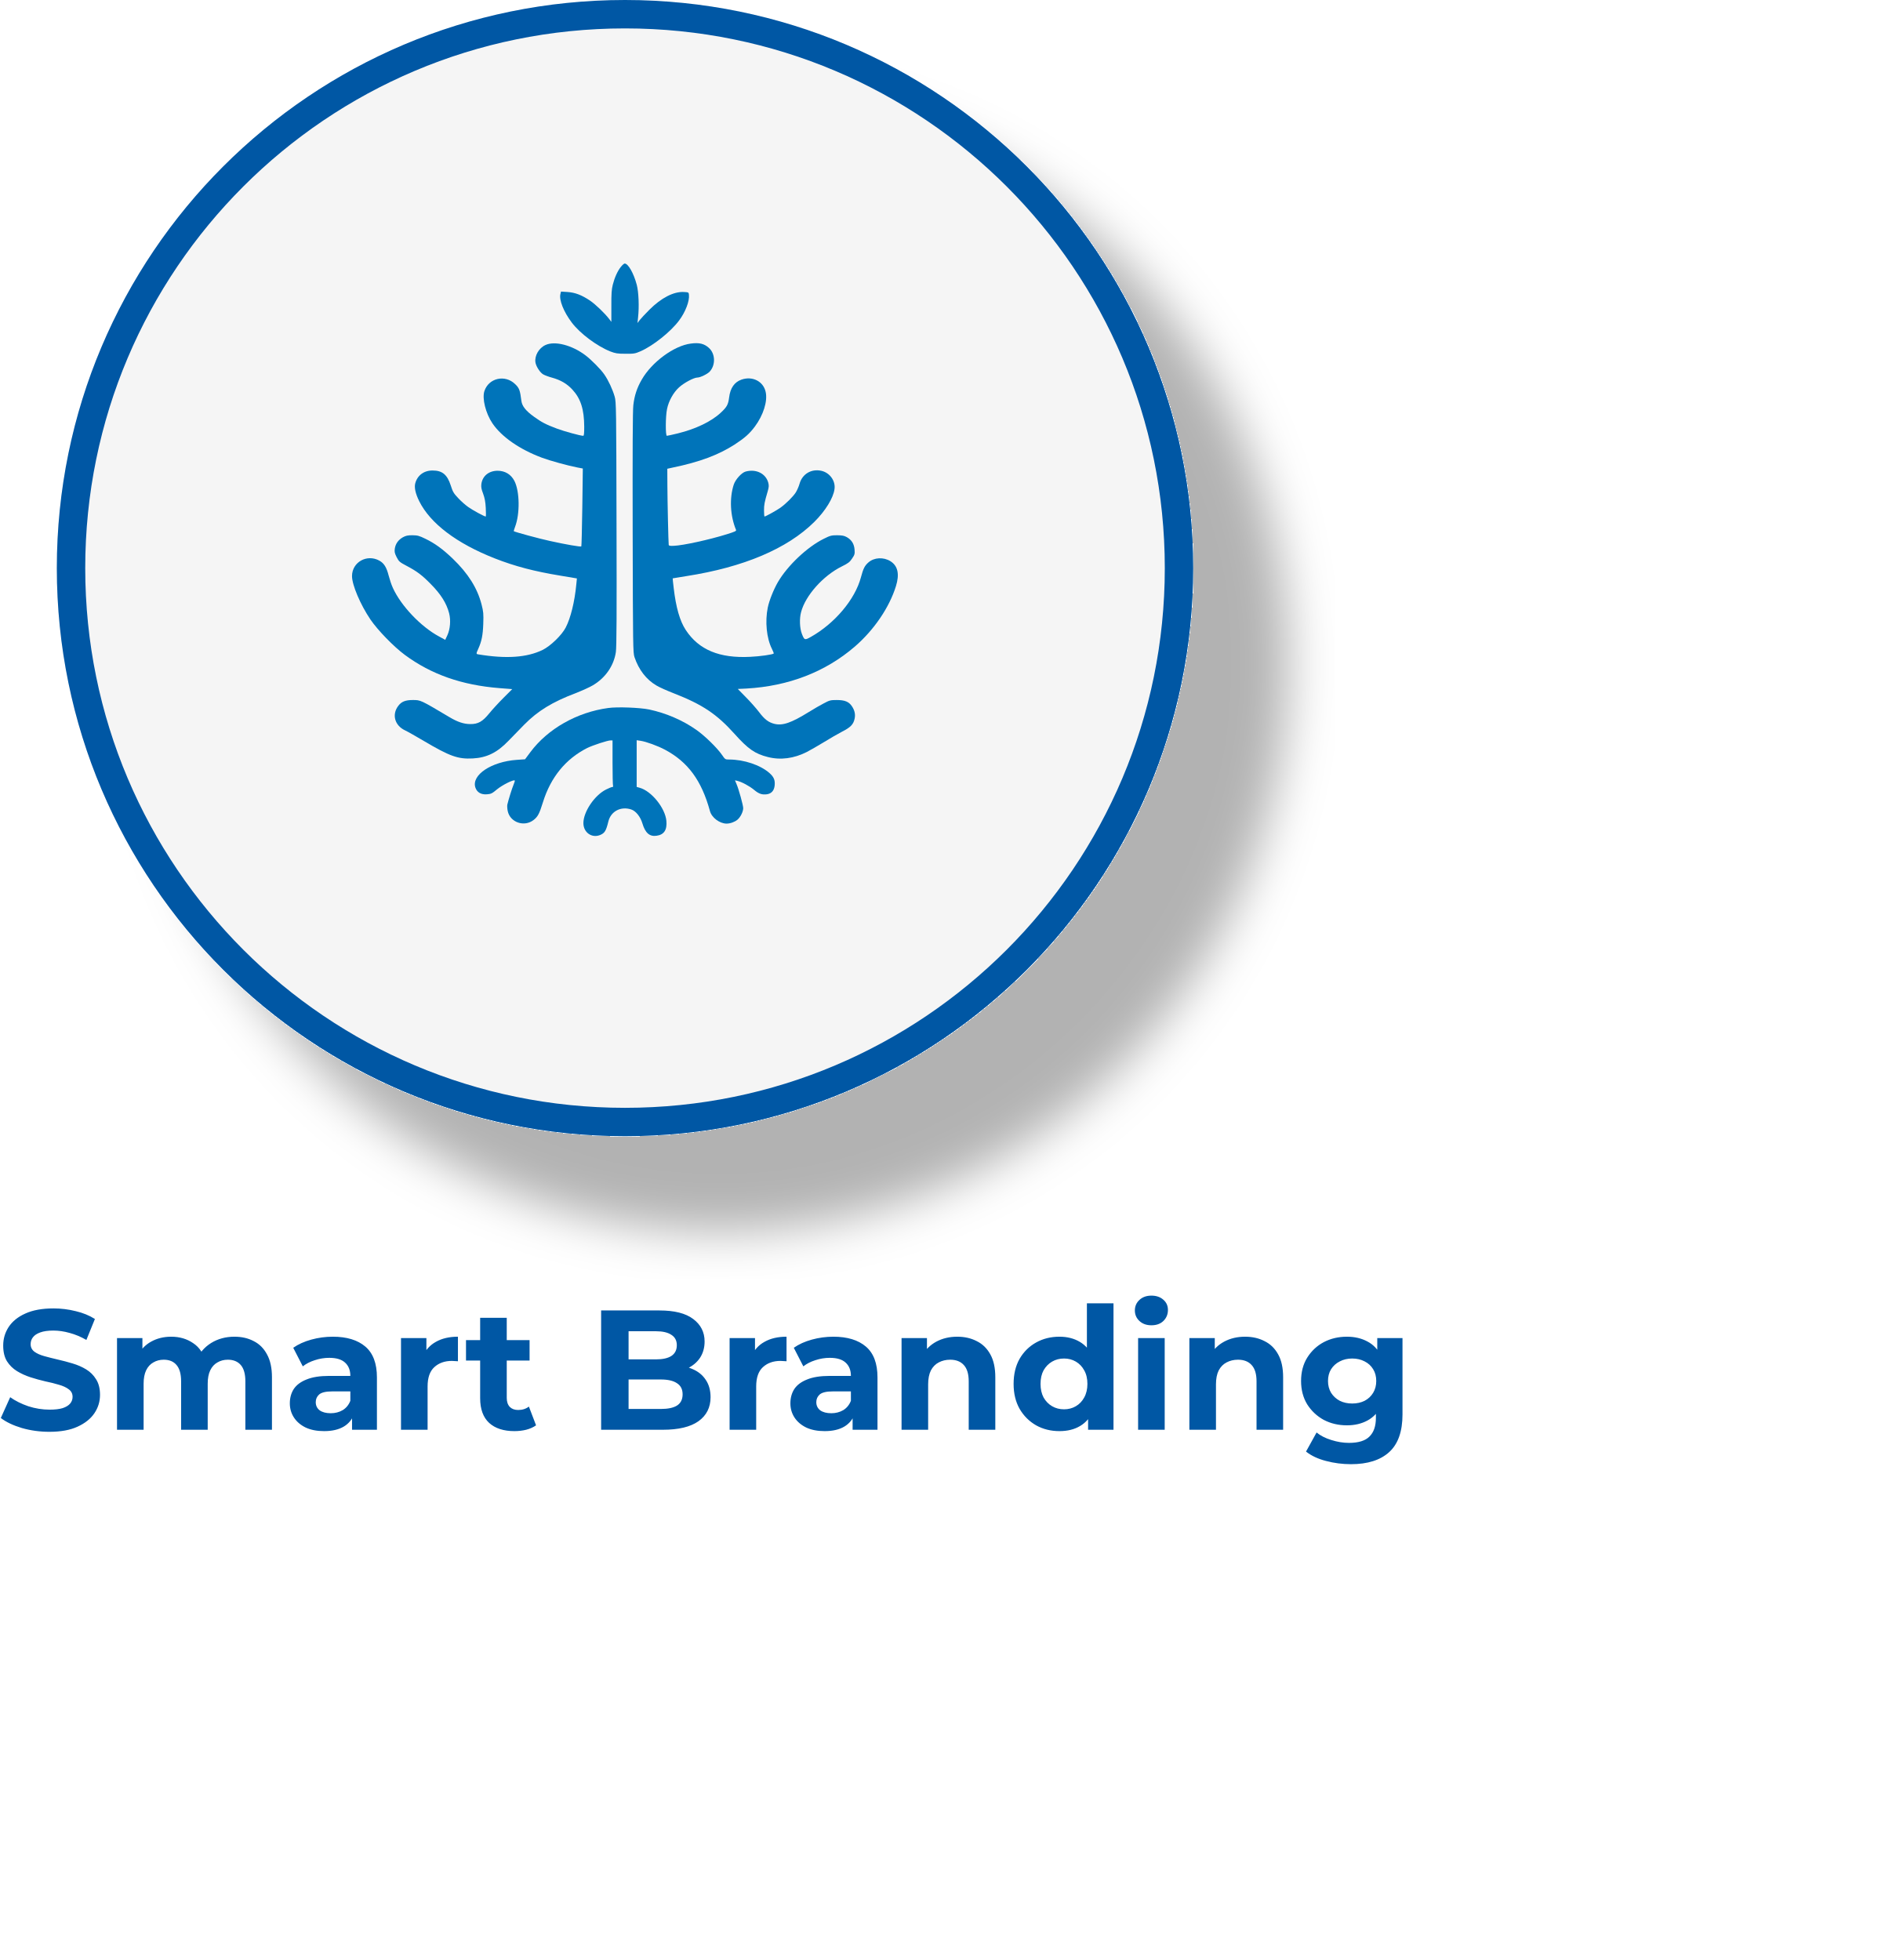
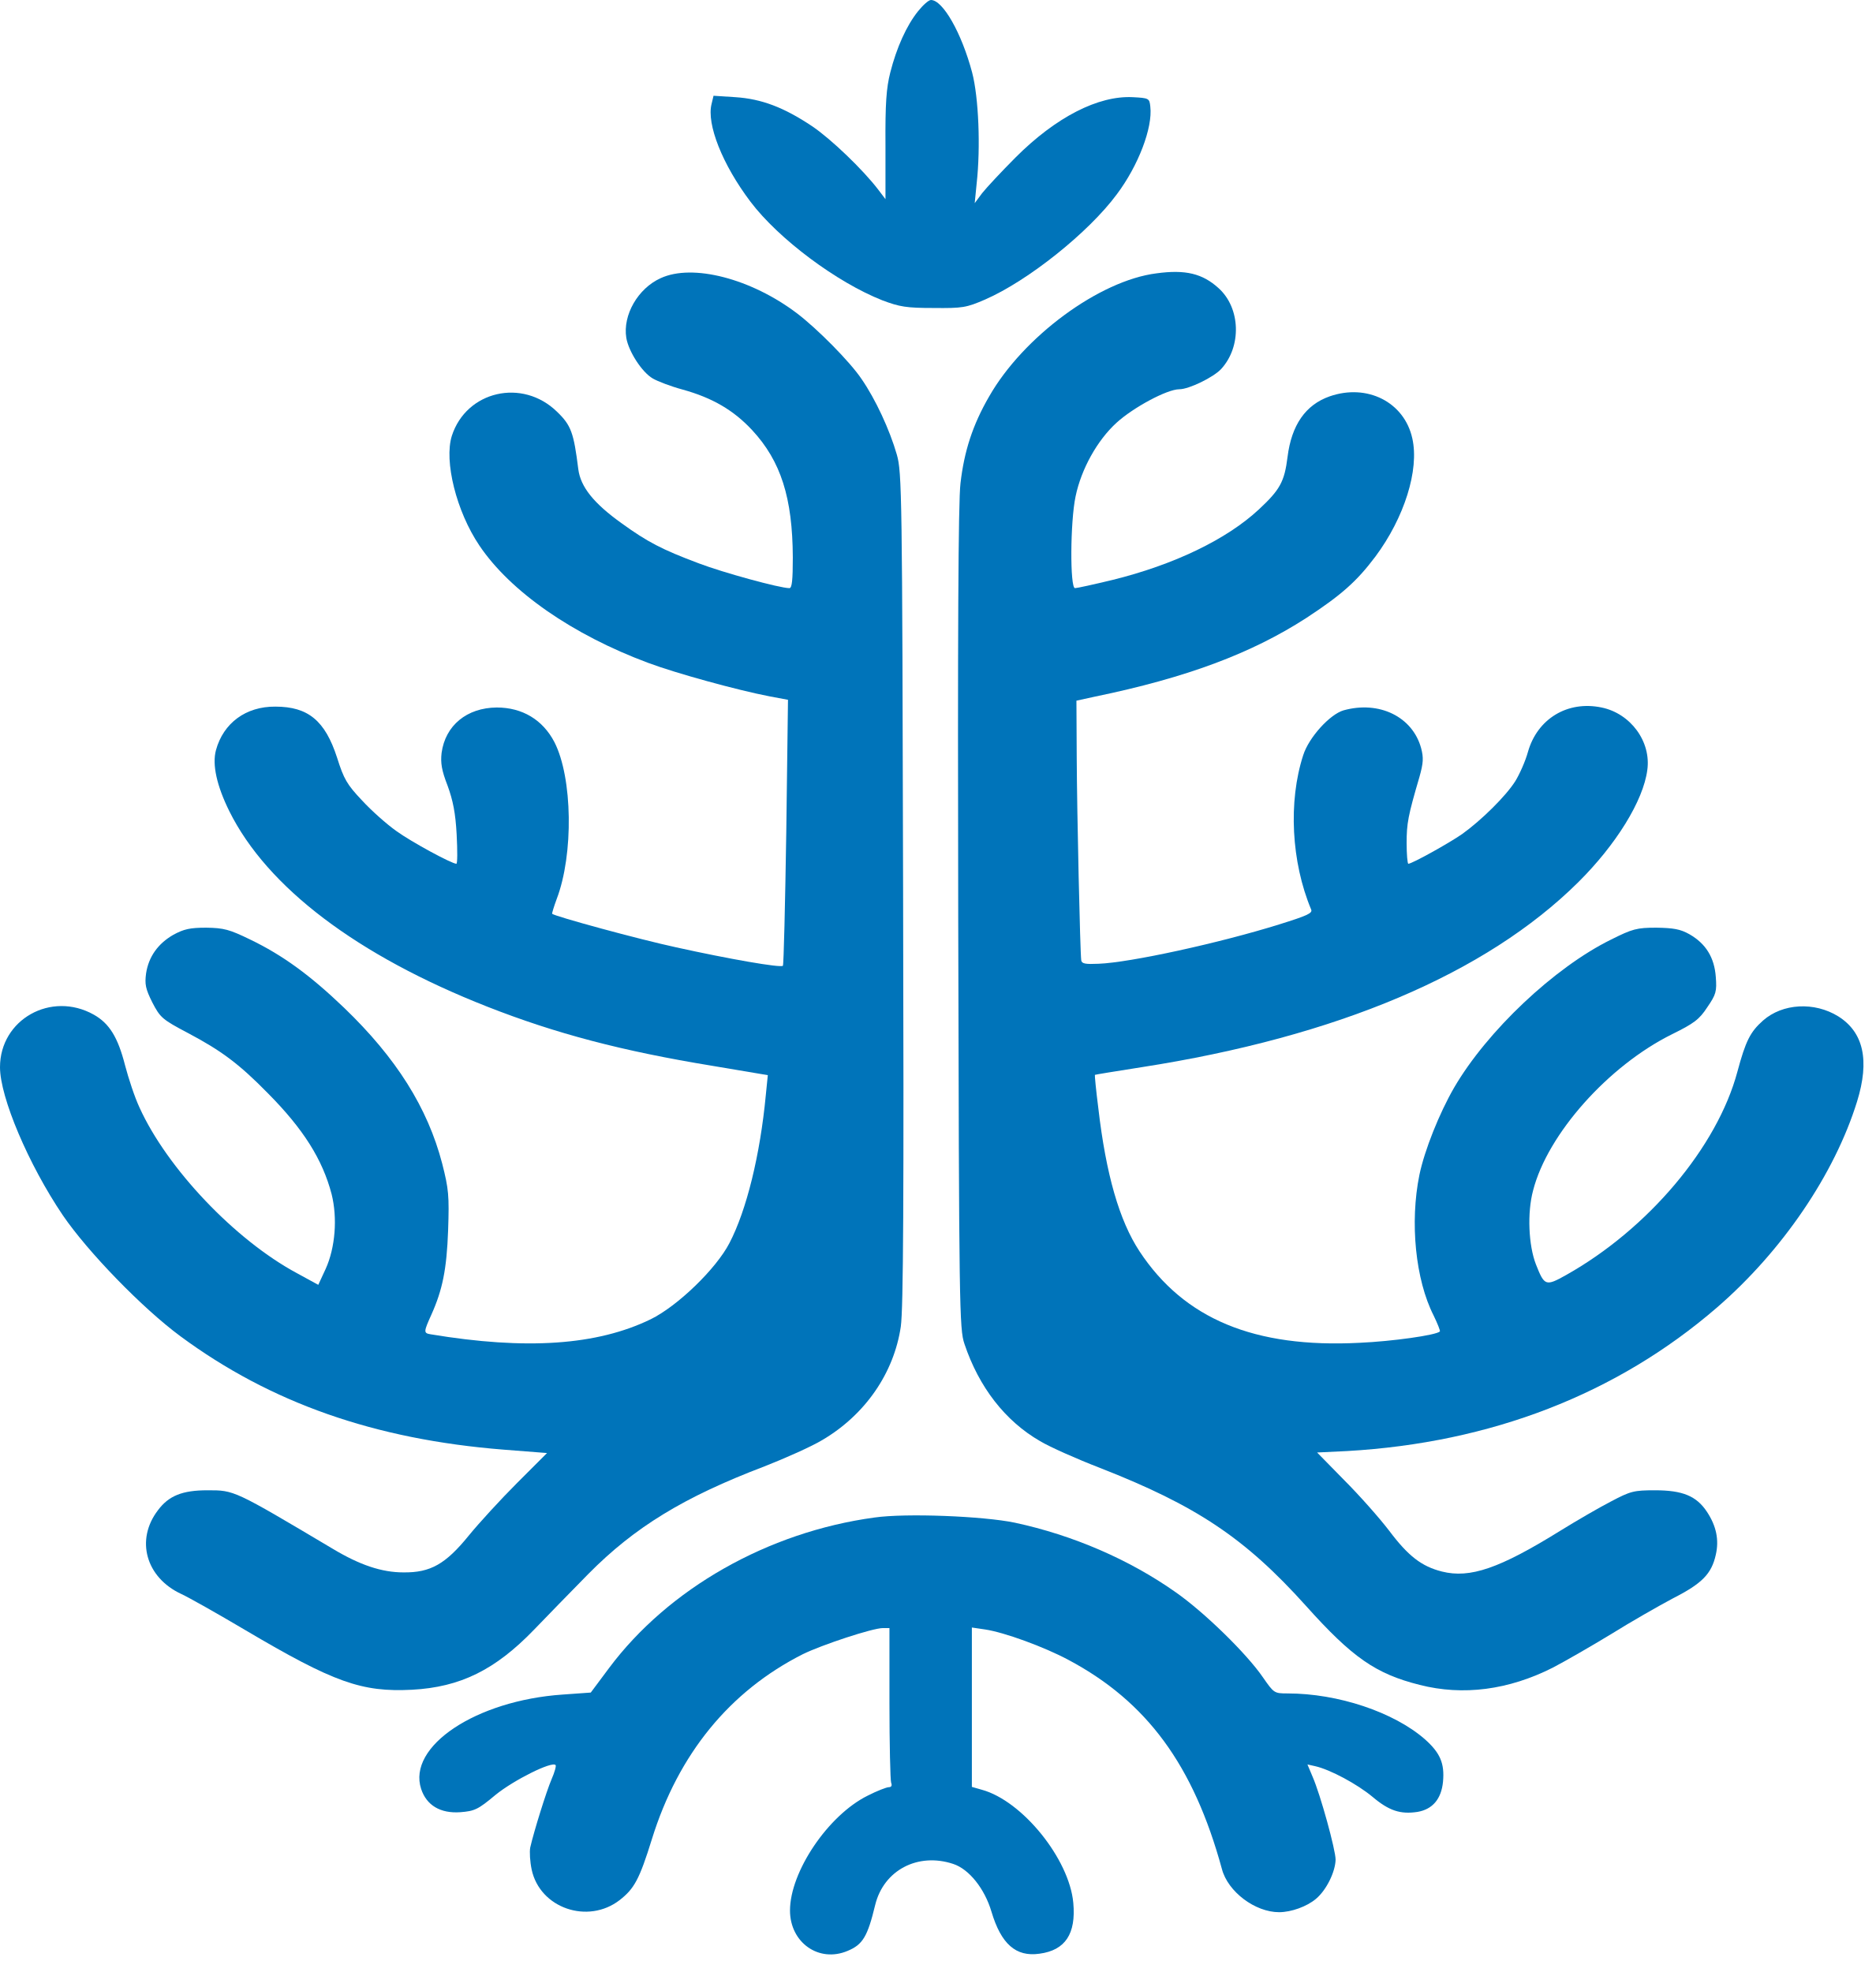
- <svg xmlns="http://www.w3.org/2000/svg" width="199" height="207" viewBox="0 0 199 207" fill="none">
-   <g filter="url(#filter0_d_1366_63)">
-     <circle cx="66" cy="60" r="60" fill="#F5F5F5" />
-     <circle cx="66" cy="60" r="58.5" stroke="#0057A4" stroke-width="3" />
-   </g>
-   <path d="M5.216 151.216C4.208 151.216 3.242 151.084 2.318 150.82C1.394 150.544 0.65 150.19 0.086 149.758L1.076 147.562C1.616 147.946 2.252 148.264 2.984 148.516C3.728 148.756 4.478 148.876 5.234 148.876C5.81 148.876 6.272 148.822 6.62 148.714C6.98 148.594 7.244 148.432 7.412 148.228C7.58 148.024 7.664 147.79 7.664 147.526C7.664 147.19 7.532 146.926 7.268 146.734C7.004 146.53 6.656 146.368 6.224 146.248C5.792 146.116 5.312 145.996 4.784 145.888C4.268 145.768 3.746 145.624 3.218 145.456C2.702 145.288 2.228 145.072 1.796 144.808C1.364 144.544 1.01 144.196 0.734 143.764C0.47 143.332 0.338 142.78 0.338 142.108C0.338 141.388 0.53 140.734 0.914 140.146C1.31 139.546 1.898 139.072 2.678 138.724C3.47 138.364 4.46 138.184 5.648 138.184C6.44 138.184 7.22 138.28 7.988 138.472C8.756 138.652 9.434 138.928 10.022 139.3L9.122 141.514C8.534 141.178 7.946 140.932 7.358 140.776C6.77 140.608 6.194 140.524 5.63 140.524C5.066 140.524 4.604 140.59 4.244 140.722C3.884 140.854 3.626 141.028 3.47 141.244C3.314 141.448 3.236 141.688 3.236 141.964C3.236 142.288 3.368 142.552 3.632 142.756C3.896 142.948 4.244 143.104 4.676 143.224C5.108 143.344 5.582 143.464 6.098 143.584C6.626 143.704 7.148 143.842 7.664 143.998C8.192 144.154 8.672 144.364 9.104 144.628C9.536 144.892 9.884 145.24 10.148 145.672C10.424 146.104 10.562 146.65 10.562 147.31C10.562 148.018 10.364 148.666 9.968 149.254C9.572 149.842 8.978 150.316 8.186 150.676C7.406 151.036 6.416 151.216 5.216 151.216ZM24.759 141.172C25.526 141.172 26.204 141.328 26.793 141.64C27.392 141.94 27.86 142.408 28.197 143.044C28.544 143.668 28.718 144.472 28.718 145.456V151H25.91V145.888C25.91 145.108 25.748 144.532 25.424 144.16C25.101 143.788 24.645 143.602 24.056 143.602C23.648 143.602 23.282 143.698 22.959 143.89C22.634 144.07 22.383 144.346 22.203 144.718C22.023 145.09 21.933 145.564 21.933 146.14V151H19.125V145.888C19.125 145.108 18.962 144.532 18.639 144.16C18.326 143.788 17.877 143.602 17.288 143.602C16.881 143.602 16.515 143.698 16.191 143.89C15.867 144.07 15.614 144.346 15.434 144.718C15.255 145.09 15.165 145.564 15.165 146.14V151H12.357V141.316H15.039V143.962L14.534 143.188C14.87 142.528 15.345 142.03 15.957 141.694C16.581 141.346 17.288 141.172 18.081 141.172C18.968 141.172 19.742 141.4 20.402 141.856C21.075 142.3 21.518 142.984 21.735 143.908L20.744 143.638C21.069 142.882 21.584 142.282 22.293 141.838C23.012 141.394 23.834 141.172 24.759 141.172ZM37.175 151V149.11L36.995 148.696V145.312C36.995 144.712 36.809 144.244 36.438 143.908C36.078 143.572 35.52 143.404 34.764 143.404C34.248 143.404 33.737 143.488 33.233 143.656C32.742 143.812 32.322 144.028 31.974 144.304L30.965 142.342C31.494 141.97 32.13 141.682 32.873 141.478C33.617 141.274 34.373 141.172 35.142 141.172C36.617 141.172 37.764 141.52 38.58 142.216C39.395 142.912 39.803 143.998 39.803 145.474V151H37.175ZM34.224 151.144C33.468 151.144 32.819 151.018 32.279 150.766C31.739 150.502 31.326 150.148 31.038 149.704C30.75 149.26 30.605 148.762 30.605 148.21C30.605 147.634 30.744 147.13 31.02 146.698C31.308 146.266 31.758 145.93 32.37 145.69C32.981 145.438 33.779 145.312 34.764 145.312H37.337V146.95H35.069C34.41 146.95 33.953 147.058 33.702 147.274C33.462 147.49 33.342 147.76 33.342 148.084C33.342 148.444 33.48 148.732 33.755 148.948C34.044 149.152 34.434 149.254 34.925 149.254C35.394 149.254 35.813 149.146 36.185 148.93C36.557 148.702 36.828 148.372 36.995 147.94L37.428 149.236C37.224 149.86 36.852 150.334 36.312 150.658C35.772 150.982 35.075 151.144 34.224 151.144ZM42.345 151V141.316H45.027V144.052L44.649 143.26C44.937 142.576 45.399 142.06 46.035 141.712C46.671 141.352 47.445 141.172 48.357 141.172V143.764C48.237 143.752 48.129 143.746 48.033 143.746C47.937 143.734 47.835 143.728 47.727 143.728C46.959 143.728 46.335 143.95 45.855 144.394C45.387 144.826 45.153 145.504 45.153 146.428V151H42.345ZM54.321 151.144C53.181 151.144 52.292 150.856 51.657 150.28C51.02 149.692 50.703 148.822 50.703 147.67V139.174H53.511V147.634C53.511 148.042 53.618 148.36 53.834 148.588C54.05 148.804 54.344 148.912 54.717 148.912C55.16 148.912 55.538 148.792 55.85 148.552L56.606 150.532C56.319 150.736 55.971 150.892 55.562 151C55.166 151.096 54.752 151.144 54.321 151.144ZM49.209 143.692V141.532H55.922V143.692H49.209ZM63.478 151V138.4H69.634C71.218 138.4 72.406 138.7 73.198 139.3C74.002 139.9 74.404 140.692 74.404 141.676C74.404 142.336 74.242 142.912 73.918 143.404C73.594 143.884 73.15 144.256 72.586 144.52C72.022 144.784 71.374 144.916 70.642 144.916L70.984 144.178C71.776 144.178 72.478 144.31 73.09 144.574C73.702 144.826 74.176 145.204 74.512 145.708C74.86 146.212 75.034 146.83 75.034 147.562C75.034 148.642 74.608 149.488 73.756 150.1C72.904 150.7 71.65 151 69.994 151H63.478ZM66.376 148.804H69.778C70.534 148.804 71.104 148.684 71.488 148.444C71.884 148.192 72.082 147.796 72.082 147.256C72.082 146.728 71.884 146.338 71.488 146.086C71.104 145.822 70.534 145.69 69.778 145.69H66.16V143.566H69.274C69.982 143.566 70.522 143.446 70.894 143.206C71.278 142.954 71.47 142.576 71.47 142.072C71.47 141.58 71.278 141.214 70.894 140.974C70.522 140.722 69.982 140.596 69.274 140.596H66.376V148.804ZM77.044 151V141.316H79.726V144.052L79.348 143.26C79.636 142.576 80.098 142.06 80.734 141.712C81.37 141.352 82.144 141.172 83.056 141.172V143.764C82.936 143.752 82.828 143.746 82.732 143.746C82.636 143.734 82.534 143.728 82.426 143.728C81.658 143.728 81.034 143.95 80.554 144.394C80.086 144.826 79.852 145.504 79.852 146.428V151H77.044ZM90.033 151V149.11L89.853 148.696V145.312C89.853 144.712 89.667 144.244 89.295 143.908C88.935 143.572 88.377 143.404 87.621 143.404C87.105 143.404 86.595 143.488 86.091 143.656C85.599 143.812 85.179 144.028 84.831 144.304L83.823 142.342C84.351 141.97 84.987 141.682 85.731 141.478C86.475 141.274 87.231 141.172 87.999 141.172C89.475 141.172 90.621 141.52 91.437 142.216C92.253 142.912 92.661 143.998 92.661 145.474V151H90.033ZM87.081 151.144C86.325 151.144 85.677 151.018 85.137 150.766C84.597 150.502 84.183 150.148 83.895 149.704C83.607 149.26 83.463 148.762 83.463 148.21C83.463 147.634 83.601 147.13 83.877 146.698C84.165 146.266 84.615 145.93 85.227 145.69C85.839 145.438 86.637 145.312 87.621 145.312H90.195V146.95H87.927C87.267 146.95 86.811 147.058 86.559 147.274C86.319 147.49 86.199 147.76 86.199 148.084C86.199 148.444 86.337 148.732 86.613 148.948C86.901 149.152 87.291 149.254 87.783 149.254C88.251 149.254 88.671 149.146 89.043 148.93C89.415 148.702 89.685 148.372 89.853 147.94L90.285 149.236C90.081 149.86 89.709 150.334 89.169 150.658C88.629 150.982 87.933 151.144 87.081 151.144ZM101.088 141.172C101.856 141.172 102.54 141.328 103.14 141.64C103.752 141.94 104.232 142.408 104.58 143.044C104.928 143.668 105.102 144.472 105.102 145.456V151H102.294V145.888C102.294 145.108 102.12 144.532 101.772 144.16C101.436 143.788 100.956 143.602 100.332 143.602C99.888 143.602 99.486 143.698 99.126 143.89C98.778 144.07 98.502 144.352 98.298 144.736C98.106 145.12 98.01 145.612 98.01 146.212V151H95.202V141.316H97.884V143.998L97.38 143.188C97.728 142.54 98.226 142.042 98.874 141.694C99.522 141.346 100.26 141.172 101.088 141.172ZM111.876 151.144C110.964 151.144 110.142 150.94 109.41 150.532C108.678 150.112 108.096 149.53 107.664 148.786C107.244 148.042 107.034 147.166 107.034 146.158C107.034 145.138 107.244 144.256 107.664 143.512C108.096 142.768 108.678 142.192 109.41 141.784C110.142 141.376 110.964 141.172 111.876 141.172C112.692 141.172 113.406 141.352 114.018 141.712C114.63 142.072 115.104 142.618 115.44 143.35C115.776 144.082 115.944 145.018 115.944 146.158C115.944 147.286 115.782 148.222 115.458 148.966C115.134 149.698 114.666 150.244 114.054 150.604C113.454 150.964 112.728 151.144 111.876 151.144ZM112.362 148.84C112.818 148.84 113.232 148.732 113.604 148.516C113.976 148.3 114.27 147.994 114.486 147.598C114.714 147.19 114.828 146.71 114.828 146.158C114.828 145.594 114.714 145.114 114.486 144.718C114.27 144.322 113.976 144.016 113.604 143.8C113.232 143.584 112.818 143.476 112.362 143.476C111.894 143.476 111.474 143.584 111.102 143.8C110.73 144.016 110.43 144.322 110.202 144.718C109.986 145.114 109.878 145.594 109.878 146.158C109.878 146.71 109.986 147.19 110.202 147.598C110.43 147.994 110.73 148.3 111.102 148.516C111.474 148.732 111.894 148.84 112.362 148.84ZM114.9 151V149.02L114.954 146.14L114.774 143.278V137.644H117.582V151H114.9ZM120.181 151V141.316H122.989V151H120.181ZM121.585 139.966C121.069 139.966 120.649 139.816 120.325 139.516C120.001 139.216 119.839 138.844 119.839 138.4C119.839 137.956 120.001 137.584 120.325 137.284C120.649 136.984 121.069 136.834 121.585 136.834C122.101 136.834 122.521 136.978 122.845 137.266C123.169 137.542 123.331 137.902 123.331 138.346C123.331 138.814 123.169 139.204 122.845 139.516C122.533 139.816 122.113 139.966 121.585 139.966ZM131.481 141.172C132.249 141.172 132.933 141.328 133.533 141.64C134.145 141.94 134.625 142.408 134.973 143.044C135.321 143.668 135.495 144.472 135.495 145.456V151H132.687V145.888C132.687 145.108 132.513 144.532 132.165 144.16C131.829 143.788 131.349 143.602 130.725 143.602C130.281 143.602 129.879 143.698 129.519 143.89C129.171 144.07 128.895 144.352 128.691 144.736C128.499 145.12 128.403 145.612 128.403 146.212V151H125.595V141.316H128.277V143.998L127.773 143.188C128.121 142.54 128.619 142.042 129.267 141.694C129.915 141.346 130.653 141.172 131.481 141.172ZM142.664 154.636C141.752 154.636 140.87 154.522 140.018 154.294C139.178 154.078 138.476 153.748 137.912 153.304L139.028 151.288C139.436 151.624 139.952 151.888 140.576 152.08C141.212 152.284 141.836 152.386 142.448 152.386C143.444 152.386 144.164 152.164 144.608 151.72C145.064 151.276 145.292 150.616 145.292 149.74V148.282L145.472 145.852L145.436 143.404V141.316H148.1V149.38C148.1 151.18 147.632 152.506 146.696 153.358C145.76 154.21 144.416 154.636 142.664 154.636ZM142.232 150.532C141.332 150.532 140.516 150.34 139.784 149.956C139.064 149.56 138.482 149.014 138.038 148.318C137.606 147.61 137.39 146.788 137.39 145.852C137.39 144.904 137.606 144.082 138.038 143.386C138.482 142.678 139.064 142.132 139.784 141.748C140.516 141.364 141.332 141.172 142.232 141.172C143.048 141.172 143.768 141.34 144.392 141.676C145.016 142 145.502 142.51 145.85 143.206C146.198 143.89 146.372 144.772 146.372 145.852C146.372 146.92 146.198 147.802 145.85 148.498C145.502 149.182 145.016 149.692 144.392 150.028C143.768 150.364 143.048 150.532 142.232 150.532ZM142.79 148.228C143.282 148.228 143.72 148.132 144.104 147.94C144.488 147.736 144.788 147.454 145.004 147.094C145.22 146.734 145.328 146.32 145.328 145.852C145.328 145.372 145.22 144.958 145.004 144.61C144.788 144.25 144.488 143.974 144.104 143.782C143.72 143.578 143.282 143.476 142.79 143.476C142.298 143.476 141.86 143.578 141.476 143.782C141.092 143.974 140.786 144.25 140.558 144.61C140.342 144.958 140.234 145.372 140.234 145.852C140.234 146.32 140.342 146.734 140.558 147.094C140.786 147.454 141.092 147.736 141.476 147.94C141.86 148.132 142.298 148.228 142.79 148.228Z" fill="#0057A4" />
-   <path d="M65.569 28.175C65.209 28.623 64.901 29.309 64.708 30.073C64.585 30.557 64.55 31.032 64.558 32.341V33.993L64.339 33.703C63.855 33.071 62.871 32.13 62.3 31.744C61.421 31.155 60.727 30.891 59.918 30.838L59.241 30.794L59.18 31.049C59.021 31.673 59.514 32.921 60.384 34.073C61.254 35.224 63.056 36.569 64.462 37.122C64.998 37.325 65.209 37.36 66.044 37.36C66.94 37.368 67.055 37.351 67.644 37.096C68.971 36.516 70.843 35.022 71.713 33.844C72.381 32.956 72.829 31.779 72.75 31.128C72.724 30.873 72.706 30.864 72.205 30.838C71.142 30.785 69.832 31.453 68.584 32.702C68.144 33.141 67.679 33.642 67.547 33.809L67.318 34.117L67.38 33.501C67.503 32.394 67.441 30.847 67.239 30.073C66.914 28.852 66.334 27.832 65.965 27.832C65.894 27.832 65.719 27.991 65.569 28.175Z" fill="#0074BA" />
-   <path d="M72.943 36.287C71.177 36.507 68.821 38.247 67.767 40.093C67.257 40.972 66.993 41.789 66.879 42.782C66.809 43.345 66.791 47.572 66.809 56.265C66.835 68.288 66.844 68.948 67.002 69.405C67.45 70.74 68.259 71.786 69.34 72.41C69.647 72.595 70.482 72.964 71.186 73.237C74.174 74.406 75.677 75.407 77.558 77.499C78.999 79.108 79.72 79.609 81.082 79.951C82.427 80.294 83.833 80.11 85.204 79.415C85.591 79.213 86.399 78.747 87.006 78.378C87.612 78 88.474 77.508 88.922 77.271C89.818 76.814 90.108 76.515 90.24 75.926C90.346 75.469 90.258 75.038 89.968 74.599C89.643 74.107 89.212 73.931 88.359 73.931C87.709 73.931 87.603 73.957 87.006 74.274C86.645 74.458 85.934 74.871 85.424 75.188C83.552 76.348 82.638 76.664 81.768 76.445C81.144 76.286 80.731 75.97 80.142 75.188C79.834 74.784 79.21 74.08 78.744 73.615L77.909 72.762L78.832 72.718C83.279 72.463 87.173 70.96 90.275 68.28C92.297 66.531 93.914 64.149 94.608 61.907C95.004 60.633 94.811 59.763 94.028 59.271C93.29 58.814 92.306 58.867 91.699 59.403C91.304 59.754 91.163 60.035 90.908 60.985C90.284 63.314 88.148 65.845 85.617 67.269C84.976 67.629 84.94 67.612 84.677 66.944C84.448 66.355 84.404 65.344 84.589 64.659C85.037 62.909 86.918 60.8 88.887 59.825C89.564 59.49 89.731 59.367 89.977 58.989C90.249 58.594 90.275 58.497 90.24 58.049C90.196 57.451 89.933 57.021 89.423 56.731C89.142 56.572 88.931 56.537 88.403 56.529C87.797 56.529 87.665 56.564 86.997 56.898C85.248 57.759 83.165 59.728 82.145 61.477C81.689 62.268 81.231 63.41 81.073 64.175C80.774 65.643 80.95 67.418 81.513 68.526C81.636 68.781 81.724 69 81.706 69.018C81.601 69.132 80.23 69.326 79.219 69.369C75.967 69.536 73.796 68.631 72.416 66.539C71.792 65.59 71.379 64.157 71.142 62.11C71.071 61.556 71.027 61.09 71.036 61.081C71.045 61.072 71.695 60.967 72.478 60.844C78.524 59.904 83.13 57.952 85.986 55.122C87.155 53.962 87.999 52.6 88.122 51.651C88.245 50.772 87.603 49.902 86.707 49.717C85.652 49.497 84.721 50.069 84.431 51.088C84.352 51.378 84.167 51.791 84.035 52.002C83.745 52.459 82.989 53.206 82.4 53.628C82.014 53.901 80.845 54.551 80.731 54.551C80.704 54.551 80.678 54.261 80.678 53.909C80.678 53.303 80.722 53.066 81.073 51.87C81.196 51.431 81.205 51.273 81.126 50.974C80.862 50.007 79.834 49.497 78.727 49.805C78.305 49.928 77.654 50.64 77.478 51.194C77.013 52.626 77.109 54.498 77.725 55.966C77.777 56.08 77.593 56.159 76.749 56.423C74.894 57.003 72.117 57.61 71.15 57.645C70.746 57.662 70.632 57.645 70.614 57.539C70.579 57.284 70.482 52.995 70.474 51.255L70.465 49.506L71.027 49.383C73.884 48.794 75.888 48.038 77.575 46.949C78.647 46.245 79.131 45.824 79.711 45.05C80.607 43.846 81.073 42.369 80.853 41.394C80.607 40.269 79.456 39.689 78.296 40.093C77.549 40.357 77.118 40.981 76.995 41.965C76.898 42.739 76.758 42.985 76.107 43.591C75.106 44.523 73.471 45.305 71.581 45.771C71.001 45.911 70.482 46.026 70.421 46.026C70.263 46.026 70.272 43.969 70.439 43.187C70.614 42.343 71.106 41.455 71.704 40.91C72.223 40.436 73.269 39.873 73.647 39.873C73.945 39.873 74.701 39.504 74.939 39.249C75.58 38.555 75.545 37.36 74.859 36.744C74.367 36.296 73.84 36.164 72.943 36.287Z" fill="#0074BA" />
-   <path d="M57.606 36.437C56.903 36.753 56.429 37.579 56.543 38.282C56.613 38.704 57.026 39.346 57.36 39.539C57.51 39.627 57.923 39.785 58.283 39.882C59.206 40.137 59.865 40.524 60.437 41.139C61.324 42.097 61.685 43.231 61.693 45.076C61.693 45.779 61.667 46.026 61.588 46.026C61.289 46.026 59.531 45.542 58.793 45.261C57.642 44.83 57.193 44.593 56.402 44.022C55.541 43.407 55.128 42.897 55.058 42.343C54.917 41.218 54.838 40.989 54.398 40.568C53.326 39.522 51.595 39.926 51.147 41.315C50.9 42.097 51.287 43.653 51.999 44.707C52.957 46.131 54.882 47.467 57.22 48.337C58.09 48.662 59.98 49.181 60.981 49.374L61.544 49.48L61.491 53.567C61.456 55.817 61.412 57.68 61.386 57.706C61.315 57.777 59.707 57.495 58.081 57.135C56.938 56.889 54.328 56.177 54.249 56.098C54.24 56.089 54.302 55.878 54.39 55.641C54.917 54.261 54.882 51.888 54.319 50.789C53.959 50.095 53.326 49.717 52.535 49.717C51.612 49.726 50.944 50.271 50.83 51.123C50.795 51.431 50.83 51.659 51.015 52.134C51.182 52.591 51.261 52.986 51.296 53.646C51.322 54.147 51.322 54.551 51.287 54.551C51.147 54.551 49.907 53.883 49.433 53.54C49.134 53.329 48.659 52.907 48.369 52.591C47.903 52.099 47.807 51.932 47.596 51.264C47.227 50.13 46.708 49.691 45.688 49.691C44.774 49.682 44.08 50.2 43.852 51.035C43.728 51.484 43.878 52.143 44.265 52.925C45.434 55.281 48.22 57.39 52.245 58.972C54.372 59.807 56.411 60.343 59.197 60.8L60.92 61.09L60.858 61.705C60.683 63.56 60.261 65.274 59.733 66.284C59.32 67.084 58.125 68.236 57.299 68.64C55.638 69.448 53.449 69.598 50.487 69.106C50.268 69.07 50.276 69.027 50.514 68.499C50.856 67.735 50.988 67.102 51.032 65.889C51.067 64.817 51.05 64.615 50.848 63.824C50.399 62.101 49.433 60.563 47.815 59.007C46.761 57.996 45.917 57.381 44.915 56.898C44.265 56.581 44.098 56.537 43.553 56.529C43.043 56.529 42.858 56.572 42.533 56.748C42.059 57.021 41.769 57.425 41.69 57.944C41.645 58.278 41.672 58.418 41.883 58.84C42.129 59.315 42.19 59.367 42.99 59.789C44.019 60.334 44.563 60.739 45.46 61.653C46.559 62.76 47.148 63.7 47.429 64.773C47.613 65.511 47.543 66.425 47.244 67.084L47.016 67.576L46.356 67.216C44.44 66.188 42.34 63.973 41.487 62.092C41.338 61.776 41.145 61.187 41.039 60.782C40.819 59.921 40.556 59.49 40.072 59.218C38.754 58.48 37.172 59.367 37.172 60.844C37.172 61.776 38.051 63.85 39.114 65.423C39.888 66.557 41.575 68.297 42.753 69.167C45.539 71.224 48.756 72.358 52.746 72.674L54.091 72.779L53.168 73.702C52.658 74.212 51.981 74.95 51.674 75.328C50.953 76.216 50.487 76.48 49.652 76.471C48.976 76.471 48.299 76.242 47.464 75.741C44.388 73.913 44.423 73.931 43.588 73.931C42.815 73.931 42.393 74.098 42.059 74.546C41.355 75.46 41.681 76.629 42.779 77.139C43.008 77.244 43.895 77.745 44.757 78.255C47.508 79.881 48.36 80.18 49.916 80.101C51.41 80.022 52.491 79.486 53.687 78.246C54.1 77.816 54.855 77.042 55.365 76.524C56.798 75.073 58.318 74.142 60.815 73.193C61.465 72.938 62.273 72.577 62.607 72.375C63.935 71.593 64.822 70.301 65.033 68.868C65.112 68.315 65.13 64.931 65.103 55.298C65.077 43.125 65.068 42.44 64.91 41.895C64.69 41.13 64.251 40.181 63.82 39.557C63.46 39.021 62.449 38.001 61.825 37.527C60.41 36.454 58.6 35.98 57.606 36.437Z" fill="#0074BA" />
-   <path d="M64.216 74.775C60.92 75.223 57.844 76.972 56.007 79.433L55.444 80.189L54.574 80.25C51.894 80.435 49.767 81.85 50.197 83.168C50.364 83.678 50.795 83.933 51.41 83.889C51.85 83.854 51.955 83.81 52.5 83.353C53.062 82.896 54.24 82.307 54.355 82.43C54.381 82.456 54.328 82.65 54.231 82.869C54.073 83.238 53.687 84.478 53.572 84.979C53.546 85.111 53.563 85.418 53.616 85.664C53.871 86.859 55.356 87.369 56.341 86.605C56.789 86.253 56.947 85.972 57.334 84.724C58.151 82.087 59.742 80.145 62.001 79.002C62.59 78.712 64.163 78.194 64.48 78.194H64.682V80.514C64.682 81.788 64.708 82.896 64.734 82.975C64.769 83.063 64.743 83.115 64.664 83.115C64.594 83.115 64.295 83.23 64.005 83.379C62.783 83.986 61.605 85.734 61.605 86.93C61.605 87.923 62.502 88.556 63.39 88.178C63.855 87.984 64.005 87.738 64.242 86.754C64.506 85.682 65.561 85.128 66.65 85.488C67.143 85.647 67.626 86.253 67.837 86.965C68.136 87.967 68.593 88.371 69.322 88.266C70.122 88.16 70.456 87.651 70.368 86.693C70.245 85.339 68.795 83.537 67.538 83.195L67.231 83.107V80.637V78.176L67.644 78.237C68.232 78.325 69.463 78.774 70.219 79.178C72.644 80.47 74.086 82.43 74.965 85.647C75.149 86.35 75.993 86.983 76.731 86.983C77.109 86.983 77.593 86.807 77.874 86.57C78.199 86.297 78.472 85.734 78.481 85.357C78.481 85.058 78.015 83.353 77.769 82.79L77.61 82.412L77.848 82.465C78.314 82.57 79.148 83.019 79.623 83.414C80.133 83.845 80.484 83.959 81.012 83.88C81.478 83.801 81.75 83.484 81.803 82.948C81.856 82.377 81.715 82.052 81.24 81.63C80.282 80.795 78.56 80.215 76.995 80.215C76.582 80.215 76.573 80.206 76.231 79.714C75.73 78.984 74.42 77.701 73.523 77.077C72.1 76.075 70.359 75.32 68.558 74.933C67.582 74.731 65.191 74.634 64.216 74.775Z" fill="#0074BA" />
-   <defs>
-     <filter id="filter0_d_1366_63" x="6" y="0" width="135" height="135" filterUnits="userSpaceOnUse" color-interpolation-filters="sRGB">
-       <feFlood flood-opacity="0" result="BackgroundImageFix" />
-       <feColorMatrix in="SourceAlpha" type="matrix" values="0 0 0 0 0 0 0 0 0 0 0 0 0 0 0 0 0 0 127 0" result="hardAlpha" />
-       <feOffset dx="10" dy="10" />
-       <feGaussianBlur stdDeviation="2.5" />
-       <feComposite in2="hardAlpha" operator="out" />
-       <feColorMatrix type="matrix" values="0 0 0 0 0 0 0 0 0 0 0 0 0 0 0 0 0 0 0.3 0" />
-       <feBlend mode="normal" in2="BackgroundImageFix" result="effect1_dropShadow_1366_63" />
-       <feBlend mode="normal" in="SourceGraphic" in2="effect1_dropShadow_1366_63" result="shape" />
-     </filter>
-   </defs>
+ <svg xmlns="http://www.w3.org/2000/svg" width="58" height="61" viewBox="0 0 58 61" fill="none">
+   <path d="M28.398 0.343C28.037 0.791 27.73 1.477 27.536 2.241C27.413 2.725 27.378 3.199 27.387 4.509V6.161L27.167 5.871C26.684 5.238 25.699 4.298 25.128 3.911C24.249 3.322 23.555 3.059 22.746 3.006L22.069 2.962L22.008 3.217C21.85 3.841 22.342 5.089 23.212 6.24C24.082 7.392 25.884 8.736 27.29 9.29C27.826 9.492 28.037 9.527 28.872 9.527C29.769 9.536 29.883 9.519 30.472 9.264C31.799 8.684 33.671 7.189 34.541 6.012C35.209 5.124 35.657 3.946 35.578 3.296C35.552 3.041 35.534 3.032 35.033 3.006C33.97 2.953 32.66 3.621 31.412 4.869C30.973 5.309 30.507 5.81 30.375 5.977L30.147 6.284L30.208 5.669C30.331 4.562 30.27 3.015 30.067 2.241C29.742 1.02 29.162 -1.90735e-06 28.793 -1.90735e-06C28.723 -1.90735e-06 28.547 0.158 28.398 0.343Z" fill="#0074BA" />
+   <path d="M35.772 8.455C34.005 8.675 31.649 10.415 30.595 12.261C30.085 13.14 29.821 13.957 29.707 14.95C29.637 15.513 29.619 19.74 29.637 28.433C29.663 40.456 29.672 41.115 29.83 41.572C30.278 42.908 31.087 43.954 32.168 44.578C32.476 44.763 33.31 45.132 34.014 45.404C37.002 46.573 38.505 47.575 40.386 49.667C41.827 51.275 42.548 51.776 43.91 52.119C45.255 52.462 46.661 52.277 48.032 51.583C48.419 51.381 49.227 50.915 49.834 50.546C50.44 50.168 51.302 49.676 51.75 49.438C52.647 48.981 52.937 48.683 53.068 48.094C53.174 47.637 53.086 47.206 52.796 46.767C52.471 46.274 52.04 46.099 51.188 46.099C50.537 46.099 50.432 46.125 49.834 46.441C49.474 46.626 48.762 47.039 48.252 47.355C46.38 48.516 45.466 48.832 44.596 48.612C43.972 48.454 43.559 48.138 42.97 47.355C42.662 46.951 42.038 46.248 41.572 45.782L40.737 44.93L41.66 44.886C46.107 44.631 50.001 43.128 53.103 40.447C55.125 38.698 56.742 36.316 57.437 34.075C57.832 32.801 57.639 31.931 56.856 31.439C56.118 30.982 55.134 31.034 54.527 31.57C54.132 31.922 53.991 32.203 53.736 33.152C53.112 35.481 50.977 38.013 48.445 39.437C47.804 39.797 47.769 39.779 47.505 39.111C47.276 38.523 47.232 37.512 47.417 36.826C47.865 35.077 49.746 32.968 51.715 31.992C52.392 31.658 52.559 31.535 52.805 31.157C53.077 30.762 53.103 30.665 53.068 30.217C53.024 29.619 52.761 29.189 52.251 28.898C51.97 28.74 51.759 28.705 51.231 28.696C50.625 28.696 50.493 28.732 49.825 29.066C48.076 29.927 45.993 31.895 44.974 33.645C44.517 34.436 44.06 35.578 43.901 36.343C43.602 37.811 43.778 39.586 44.341 40.693C44.464 40.948 44.552 41.168 44.534 41.186C44.429 41.3 43.058 41.493 42.047 41.537C38.795 41.704 36.624 40.799 35.244 38.707C34.62 37.758 34.207 36.325 33.97 34.277C33.899 33.724 33.855 33.258 33.864 33.249C33.873 33.24 34.523 33.135 35.306 33.012C41.352 32.071 45.958 30.12 48.814 27.29C49.983 26.13 50.827 24.768 50.95 23.818C51.073 22.939 50.432 22.069 49.535 21.885C48.48 21.665 47.549 22.236 47.259 23.256C47.18 23.546 46.995 23.959 46.863 24.17C46.573 24.627 45.817 25.374 45.228 25.796C44.842 26.068 43.673 26.719 43.559 26.719C43.532 26.719 43.506 26.429 43.506 26.077C43.506 25.471 43.55 25.233 43.901 24.038C44.024 23.599 44.033 23.441 43.954 23.142C43.69 22.175 42.662 21.665 41.555 21.973C41.133 22.096 40.482 22.808 40.307 23.361C39.841 24.794 39.938 26.666 40.553 28.134C40.605 28.248 40.421 28.327 39.577 28.591C37.723 29.171 34.945 29.777 33.978 29.812C33.574 29.83 33.46 29.812 33.442 29.707C33.407 29.452 33.31 25.163 33.302 23.423L33.293 21.674L33.855 21.551C36.712 20.962 38.716 20.206 40.403 19.116C41.476 18.413 41.959 17.991 42.539 17.218C43.435 16.014 43.901 14.537 43.682 13.562C43.435 12.437 42.284 11.857 41.124 12.261C40.377 12.524 39.946 13.149 39.823 14.133C39.727 14.906 39.586 15.152 38.935 15.759C37.934 16.691 36.299 17.473 34.409 17.939C33.829 18.079 33.31 18.193 33.249 18.193C33.091 18.193 33.1 16.137 33.267 15.354C33.442 14.511 33.935 13.623 34.532 13.078C35.051 12.604 36.097 12.041 36.475 12.041C36.773 12.041 37.529 11.672 37.767 11.417C38.408 10.723 38.373 9.527 37.688 8.912C37.195 8.464 36.668 8.332 35.772 8.455Z" fill="#0074BA" />
+   <path d="M20.435 8.604C19.731 8.921 19.257 9.747 19.371 10.45C19.441 10.872 19.855 11.514 20.189 11.707C20.338 11.795 20.751 11.953 21.111 12.05C22.034 12.305 22.693 12.691 23.265 13.307C24.152 14.265 24.513 15.398 24.521 17.244C24.521 17.947 24.495 18.193 24.416 18.193C24.117 18.193 22.359 17.71 21.621 17.429C20.47 16.998 20.021 16.761 19.23 16.189C18.369 15.574 17.956 15.064 17.886 14.511C17.745 13.386 17.666 13.157 17.227 12.735C16.154 11.689 14.423 12.094 13.975 13.482C13.729 14.265 14.115 15.82 14.827 16.875C15.785 18.299 17.71 19.635 20.048 20.505C20.918 20.83 22.808 21.349 23.81 21.542L24.372 21.647L24.319 25.734C24.284 27.984 24.24 29.848 24.214 29.874C24.144 29.944 22.535 29.663 20.909 29.303C19.767 29.057 17.156 28.345 17.077 28.266C17.068 28.257 17.13 28.046 17.218 27.809C17.745 26.429 17.71 24.056 17.148 22.957C16.787 22.263 16.154 21.885 15.363 21.885C14.44 21.893 13.773 22.439 13.658 23.291C13.623 23.599 13.658 23.827 13.843 24.302C14.01 24.759 14.089 25.154 14.124 25.814C14.15 26.314 14.15 26.719 14.115 26.719C13.975 26.719 12.735 26.051 12.261 25.708C11.962 25.497 11.487 25.075 11.197 24.759C10.731 24.267 10.635 24.1 10.424 23.432C10.055 22.298 9.536 21.858 8.517 21.858C7.603 21.85 6.908 22.368 6.68 23.203C6.557 23.651 6.706 24.311 7.093 25.093C8.262 27.448 11.048 29.558 15.073 31.14C17.2 31.975 19.239 32.511 22.025 32.968L23.748 33.258L23.686 33.873C23.511 35.727 23.089 37.441 22.561 38.452C22.148 39.252 20.953 40.403 20.127 40.808C18.466 41.616 16.277 41.766 13.315 41.273C13.096 41.238 13.104 41.194 13.342 40.667C13.685 39.902 13.816 39.27 13.86 38.057C13.896 36.984 13.878 36.782 13.676 35.991C13.227 34.269 12.261 32.73 10.644 31.175C9.589 30.164 8.745 29.549 7.743 29.065C7.093 28.749 6.926 28.705 6.381 28.696C5.871 28.696 5.687 28.74 5.361 28.916C4.887 29.189 4.597 29.593 4.518 30.111C4.474 30.445 4.5 30.586 4.711 31.008C4.957 31.482 5.019 31.535 5.818 31.957C6.847 32.502 7.392 32.906 8.288 33.82C9.387 34.928 9.976 35.868 10.257 36.94C10.441 37.679 10.371 38.593 10.072 39.252L9.844 39.744L9.185 39.384C7.269 38.355 5.168 36.141 4.315 34.26C4.166 33.943 3.973 33.355 3.867 32.95C3.647 32.089 3.384 31.658 2.9 31.386C1.582 30.647 0 31.535 0 33.012C0 33.943 0.879 36.018 1.942 37.591C2.716 38.725 4.403 40.465 5.581 41.335C8.367 43.392 11.584 44.525 15.574 44.842L16.919 44.947L15.996 45.87C15.486 46.38 14.81 47.118 14.502 47.496C13.781 48.384 13.315 48.648 12.48 48.639C11.804 48.639 11.127 48.41 10.292 47.909C7.216 46.081 7.251 46.099 6.416 46.099C5.643 46.099 5.221 46.266 4.887 46.714C4.184 47.628 4.509 48.797 5.607 49.307C5.836 49.412 6.724 49.913 7.585 50.423C10.336 52.049 11.188 52.348 12.744 52.269C14.238 52.189 15.319 51.653 16.515 50.414C16.928 49.983 17.684 49.21 18.193 48.691C19.626 47.241 21.146 46.31 23.643 45.36C24.293 45.105 25.102 44.745 25.436 44.543C26.763 43.761 27.65 42.469 27.861 41.036C27.94 40.482 27.958 37.099 27.932 27.466C27.905 15.293 27.896 14.607 27.738 14.062C27.519 13.298 27.079 12.349 26.648 11.725C26.288 11.188 25.277 10.169 24.653 9.694C23.238 8.622 21.428 8.147 20.435 8.604Z" fill="#0074BA" />
+   <path d="M27.044 46.942C23.748 47.391 20.672 49.14 18.835 51.601L18.272 52.356L17.402 52.418C14.722 52.602 12.595 54.018 13.025 55.336C13.192 55.846 13.623 56.101 14.238 56.057C14.678 56.022 14.783 55.977 15.328 55.52C15.891 55.063 17.068 54.475 17.183 54.598C17.209 54.624 17.156 54.817 17.06 55.037C16.901 55.406 16.515 56.645 16.4 57.147C16.374 57.278 16.392 57.586 16.444 57.832C16.699 59.027 18.185 59.537 19.169 58.773C19.617 58.421 19.775 58.14 20.162 56.892C20.98 54.255 22.57 52.312 24.829 51.17C25.418 50.88 26.991 50.361 27.308 50.361H27.51V52.682C27.51 53.956 27.536 55.063 27.562 55.143C27.598 55.23 27.571 55.283 27.492 55.283C27.422 55.283 27.123 55.398 26.833 55.547C25.611 56.153 24.434 57.902 24.434 59.098C24.434 60.091 25.33 60.724 26.218 60.346C26.684 60.152 26.833 59.906 27.07 58.922C27.334 57.85 28.389 57.296 29.479 57.656C29.971 57.815 30.454 58.421 30.665 59.133C30.964 60.135 31.421 60.539 32.15 60.434C32.95 60.328 33.284 59.818 33.196 58.86C33.073 57.507 31.623 55.705 30.366 55.362L30.059 55.274V52.805V50.344L30.472 50.405C31.061 50.493 32.291 50.941 33.047 51.346C35.473 52.638 36.914 54.598 37.793 57.815C37.977 58.518 38.821 59.15 39.56 59.15C39.938 59.15 40.421 58.975 40.702 58.737C41.027 58.465 41.3 57.902 41.309 57.524C41.309 57.226 40.843 55.52 40.597 54.958L40.438 54.58L40.676 54.633C41.142 54.738 41.977 55.187 42.451 55.582C42.961 56.013 43.312 56.127 43.84 56.048C44.306 55.969 44.578 55.652 44.631 55.116C44.684 54.545 44.543 54.22 44.068 53.798C43.11 52.963 41.388 52.383 39.823 52.383C39.41 52.383 39.401 52.374 39.059 51.882C38.558 51.152 37.248 49.869 36.352 49.245C34.928 48.243 33.188 47.487 31.386 47.101C30.41 46.898 28.02 46.802 27.044 46.942Z" fill="#0074BA" />
</svg>
